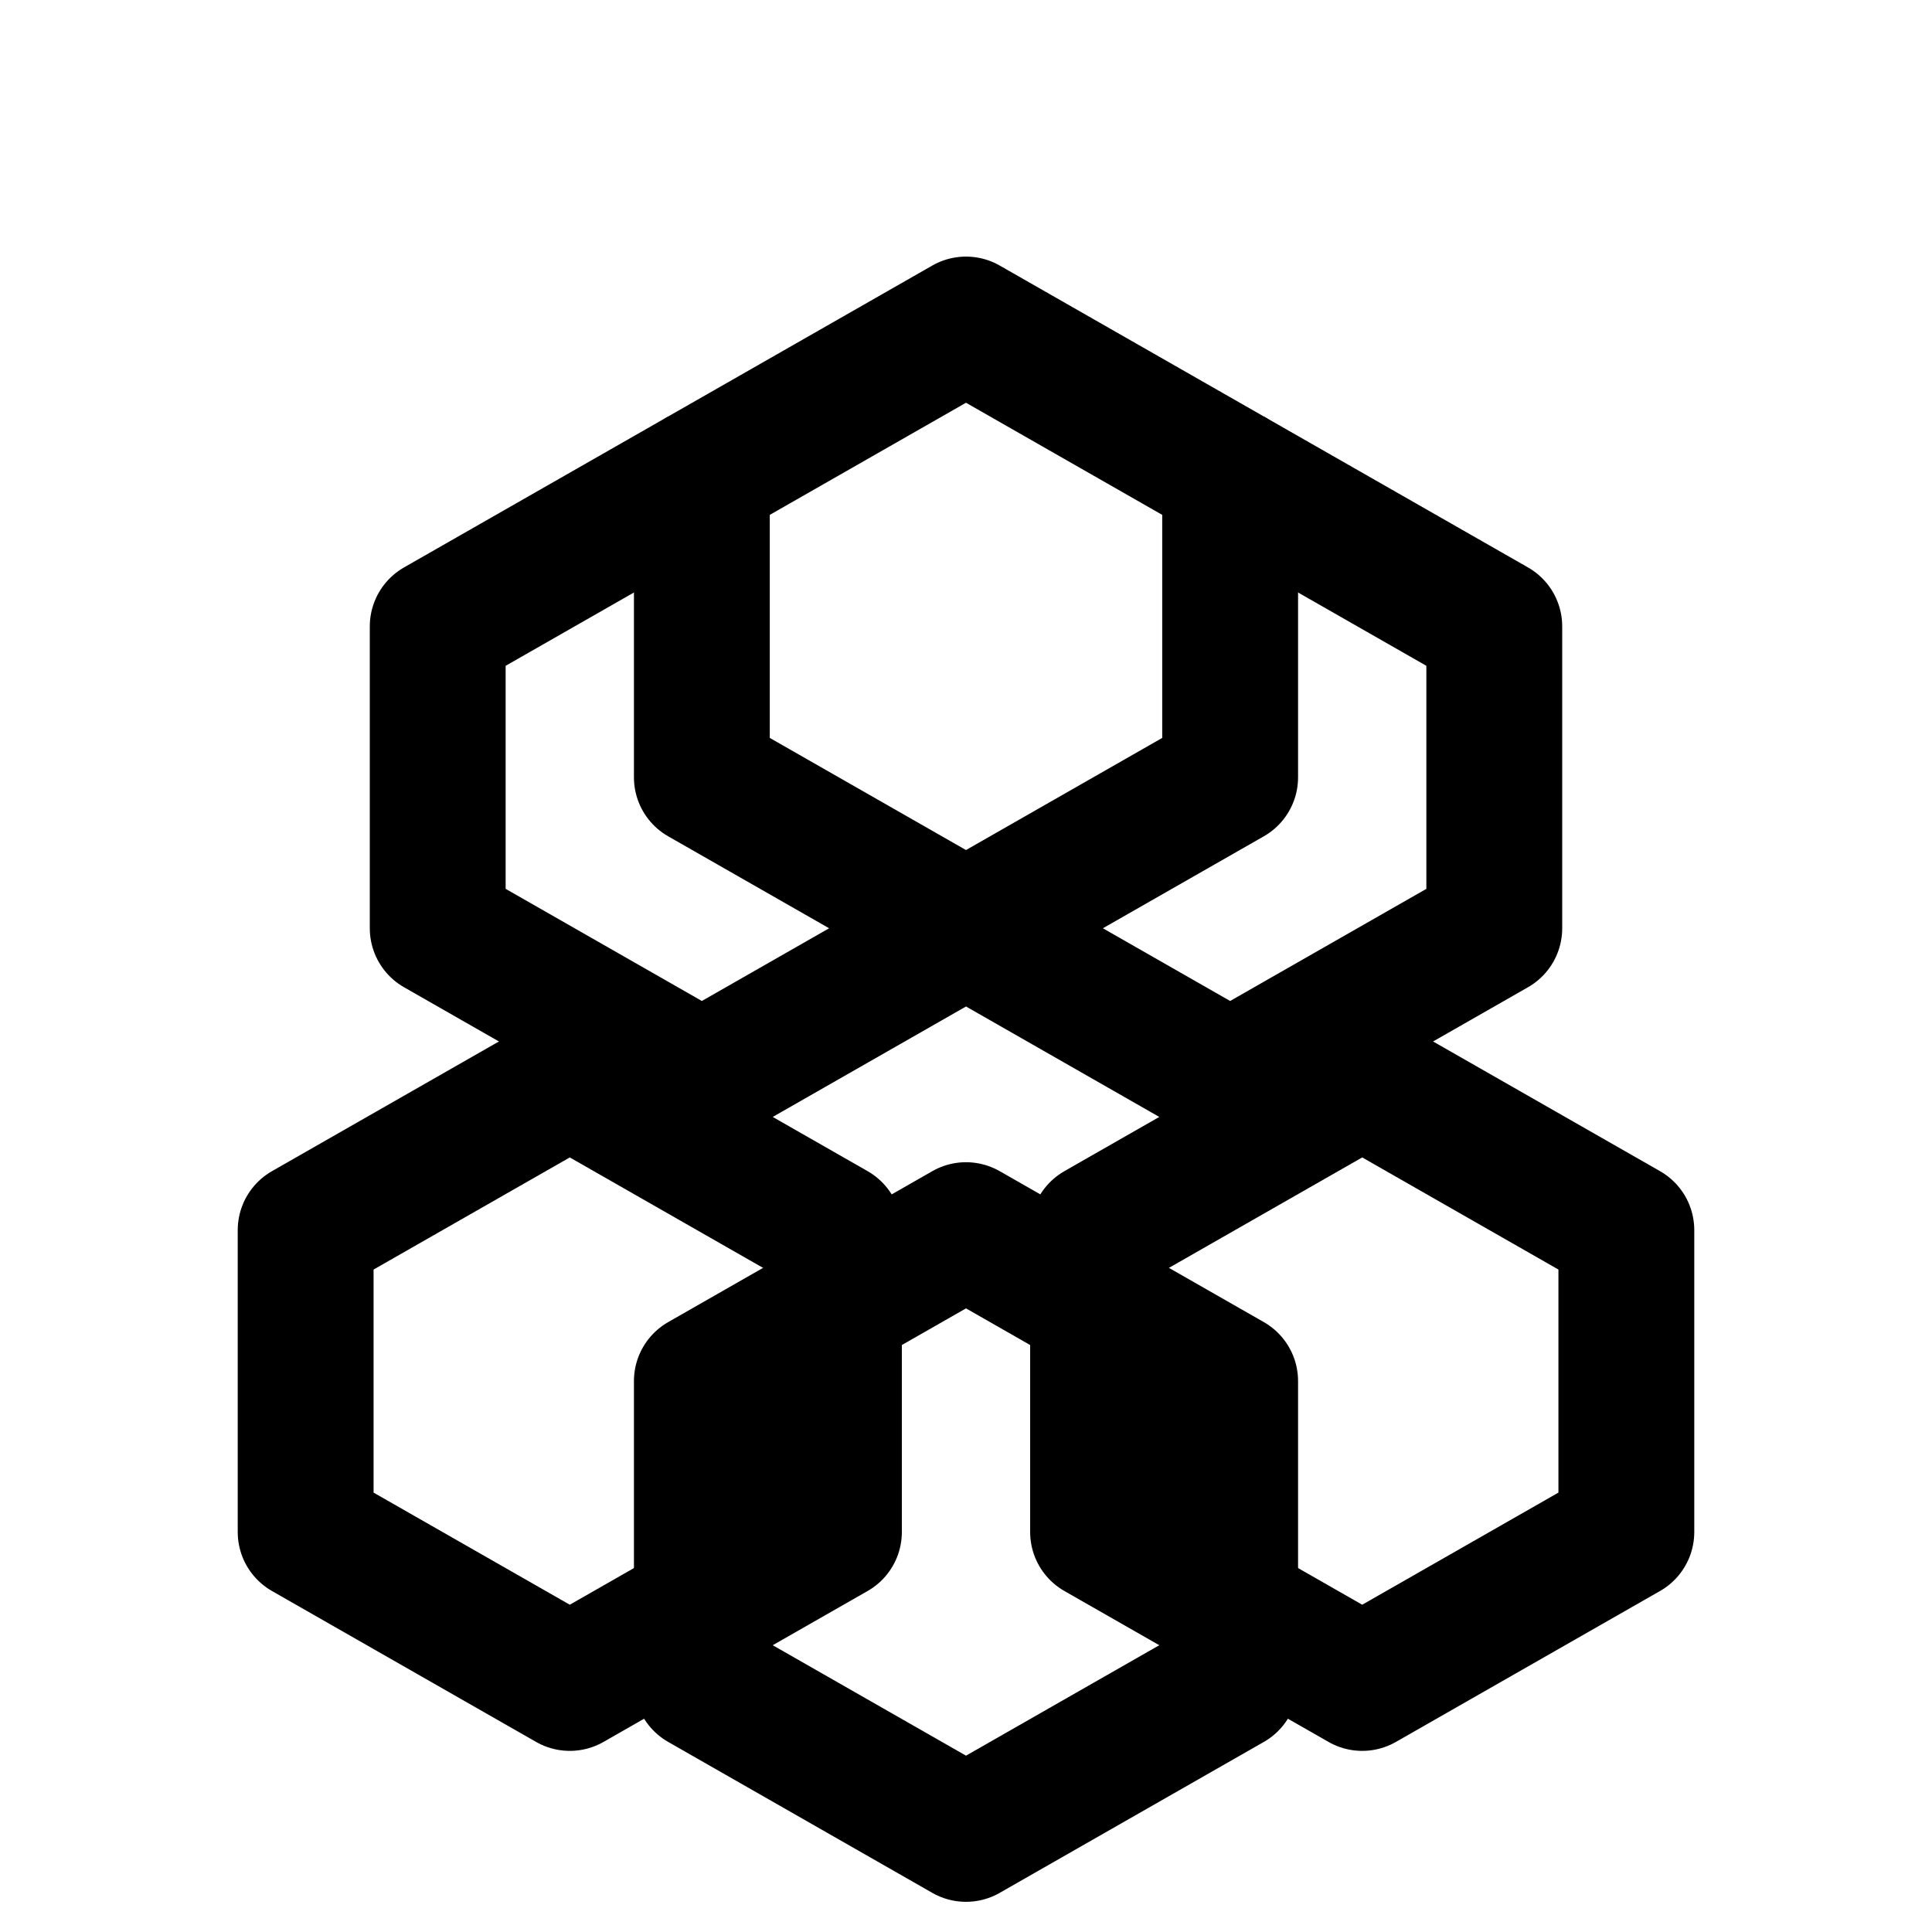
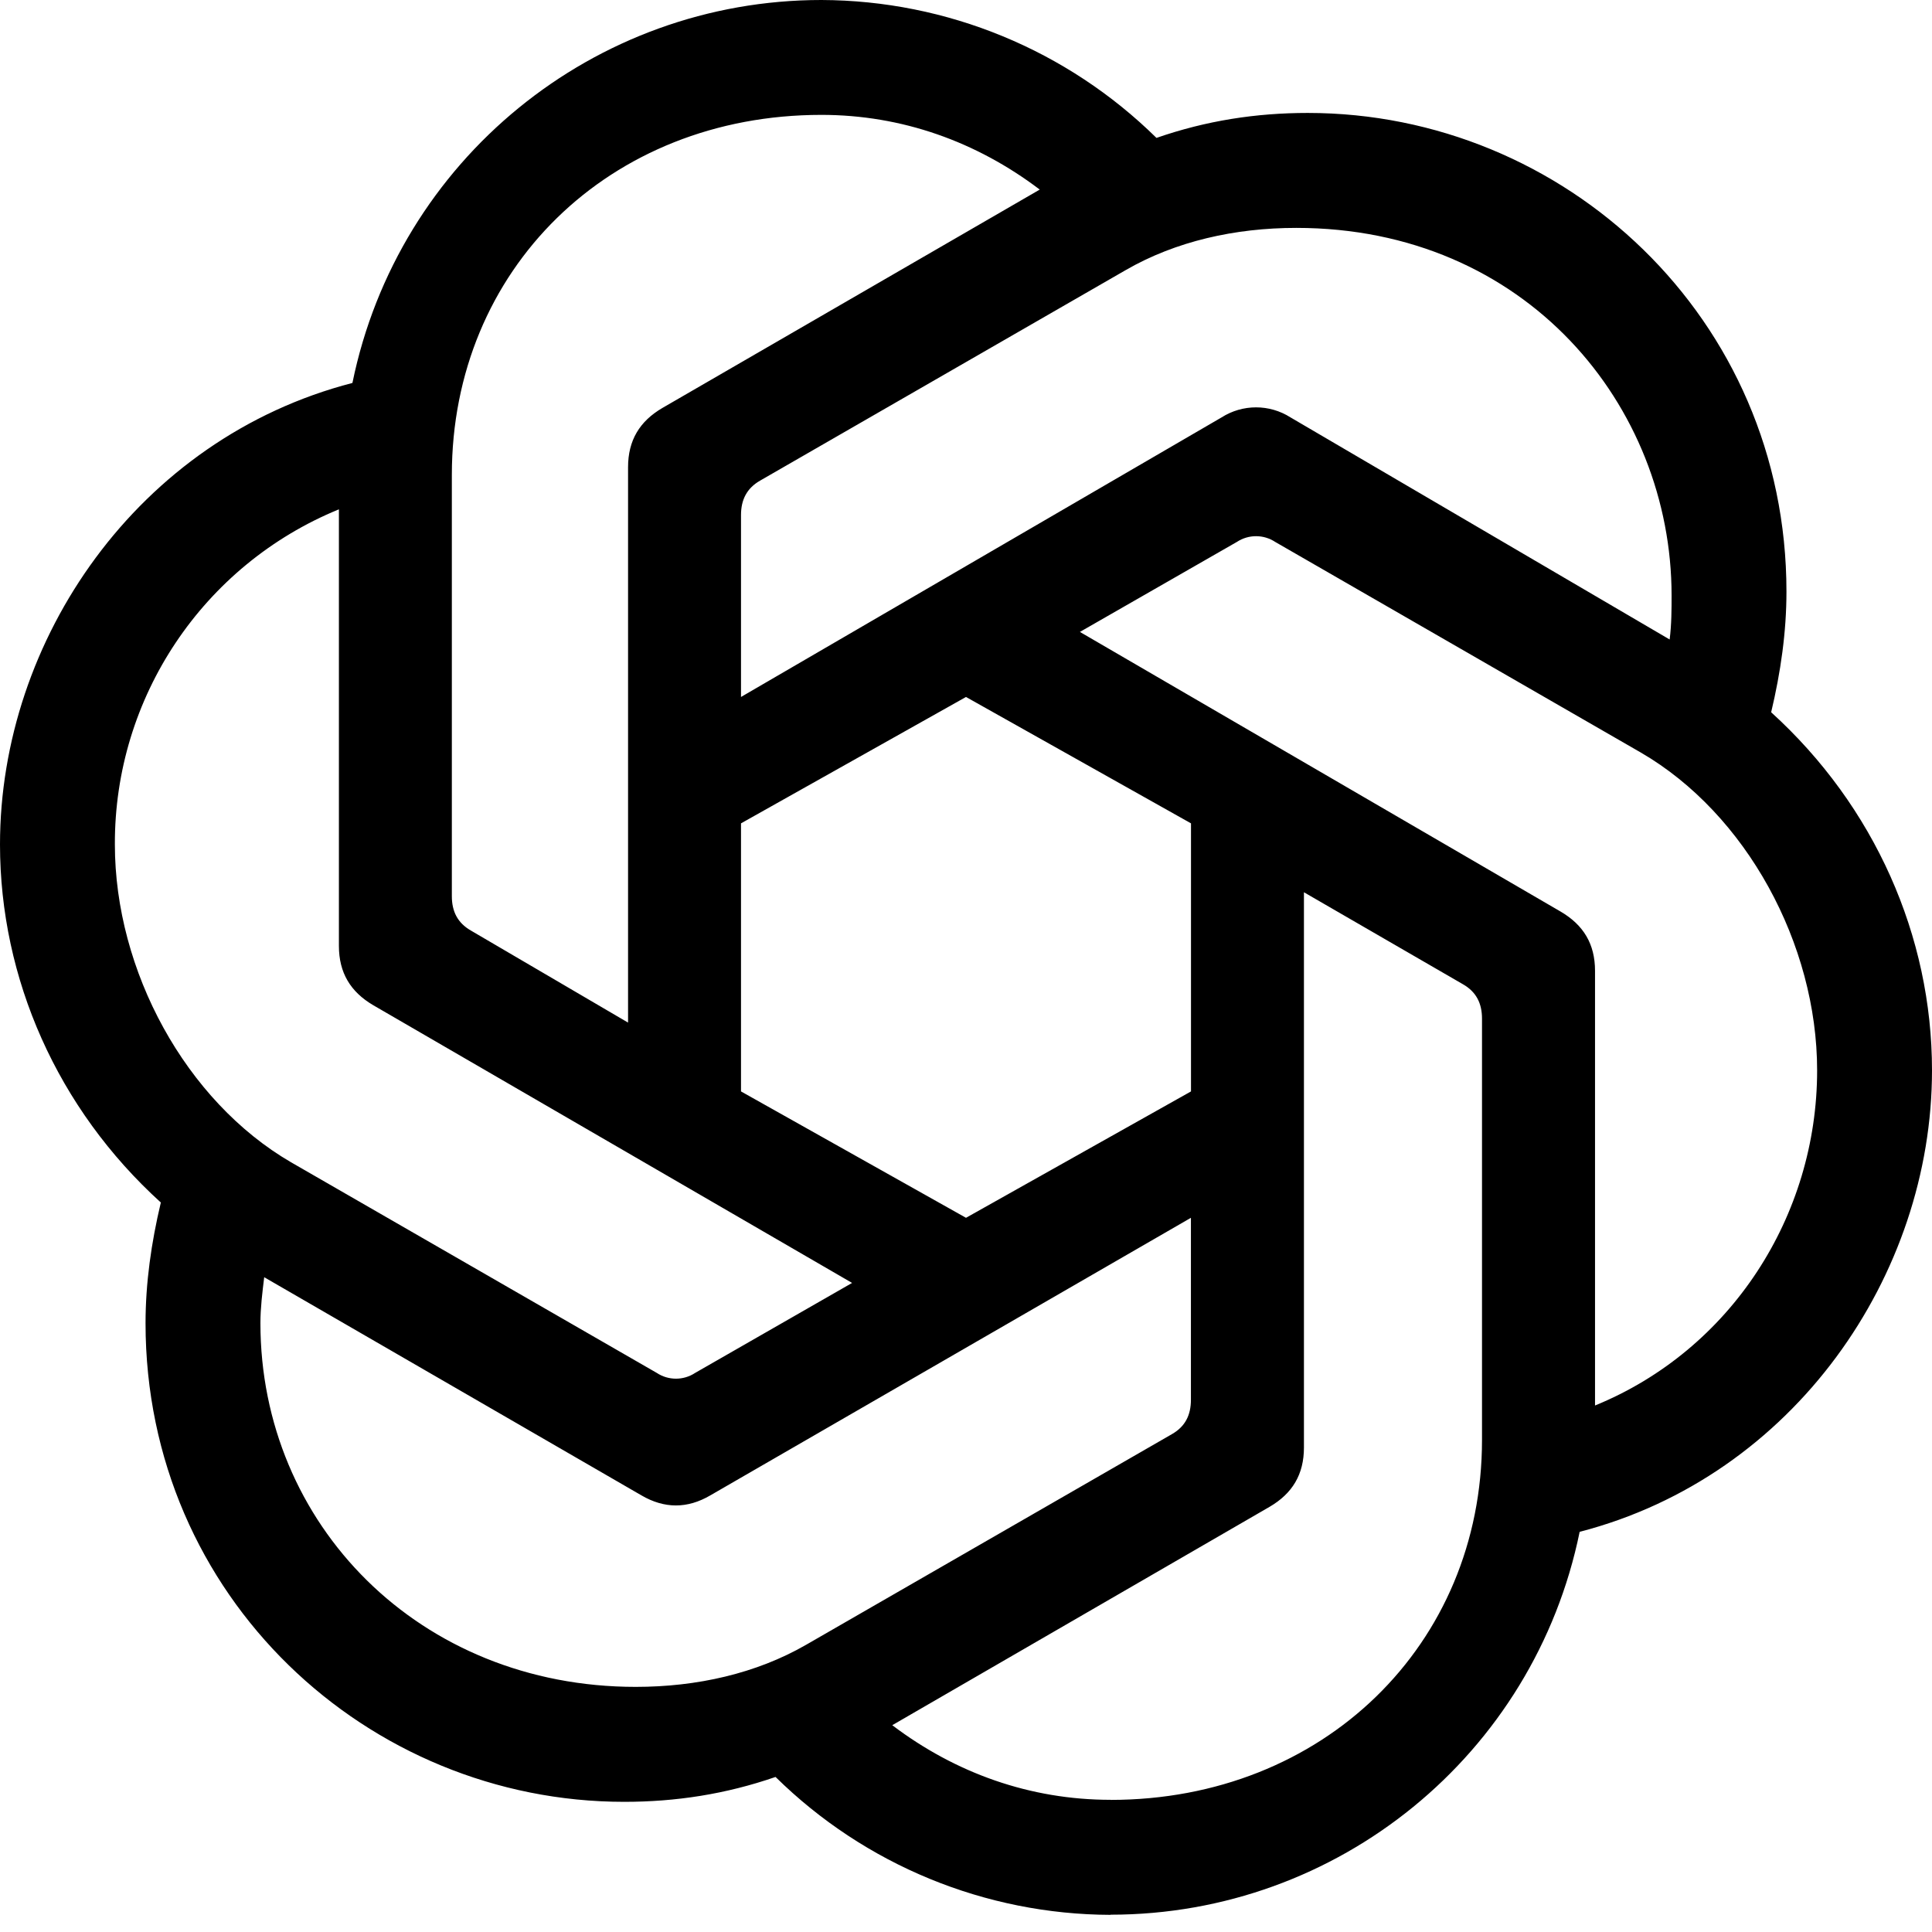
- <svg xmlns="http://www.w3.org/2000/svg" viewBox="0 0 512 512">
-   <rect width="512" height="512" fill="#fff" />
-   <g fill="none" stroke="#000" stroke-width="36" stroke-linejoin="round">
-     <path d="M256 86l70 40v80l-70 40-70-40v-80z" />
-     <path d="M326 126l70 40v80l-70 40-70-40" />
-     <path d="M186 126l-70 40v80l70 40 70-40" />
-     <path d="M151 286l70 40v80l-70 40-70-40v-80z" />
-     <path d="M361 286l70 40v80l-70 40-70-40v-80z" />
-     <path d="M256 326l70 40v80l-70 40-70-40v-80z" />
-   </g>
+ <svg xmlns="http://www.w3.org/2000/svg" viewBox="0 0 24 24" width="1024" height="1024" fill="#000" fill-rule="evenodd">
+   <rect width="24" height="24" fill="#fff" />
+   <path d="M9.205 8.658v-2.26c0-.19.072-.333.238-.428l4.543-2.616c.619-.357 1.356-.523 2.117-.523 2.854 0 4.662 2.212 4.662 4.566 0 .167 0 .357-.024.547l-4.71-2.759a.797.797 0 00-.856 0l-5.97 3.473zm10.609 8.8V12.06c0-.333-.143-.57-.429-.737l-5.97-3.473 1.95-1.118a.433.433 0 01.476 0l4.543 2.617c1.309.76 2.189 2.378 2.189 3.948 0 1.808-1.07 3.473-2.76 4.163zM7.802 12.703l-1.95-1.142c-.167-.095-.239-.238-.239-.428V5.899c0-2.545 1.95-4.472 4.591-4.472 1 0 1.927.333 2.712.928L8.23 5.067c-.285.166-.428.404-.428.737v6.898zM12 15.128l-2.795-1.57v-3.33L12 8.658l2.795 1.57v3.33L12 15.128zm1.796 7.23c-1 0-1.927-.332-2.712-.927l4.686-2.712c.285-.166.428-.404.428-.737v-6.898l1.974 1.142c.167.095.238.238.238.428v5.233c0 2.545-1.974 4.472-4.614 4.472zm-5.637-5.303l-4.544-2.617c-1.308-.761-2.188-2.378-2.188-3.948A4.482 4.482 0 014.21 6.327v5.423c0 .333.143.571.428.738l5.947 3.449-1.95 1.118a.432.432 0 01-.476 0zm-.262 3.9c-2.688 0-4.662-2.021-4.662-4.519 0-.19.024-.38.047-.57l4.686 2.71c.286.167.571.167.856 0l5.97-3.448v2.26c0 .19-.07.333-.237.428l-4.543 2.616c-.619.357-1.356.523-2.117.523zm5.899 2.83a5.947 5.947 0 005.827-4.756C22.287 18.339 24 15.84 24 13.296c0-1.665-.713-3.282-1.998-4.448.119-.5.19-.999.19-1.498 0-3.401-2.759-5.947-5.946-5.947-.642 0-1.26.095-1.88.31A5.962 5.962 0 0010.205 0a5.947 5.947 0 00-5.827 4.757C1.713 5.447 0 7.945 0 10.49c0 1.666.713 3.283 1.998 4.448-.119.5-.19 1-.19 1.499 0 3.401 2.759 5.946 5.946 5.946.642 0 1.26-.095 1.88-.309a5.96 5.96 0 004.162 1.713z" fill="#000" />
</svg>
